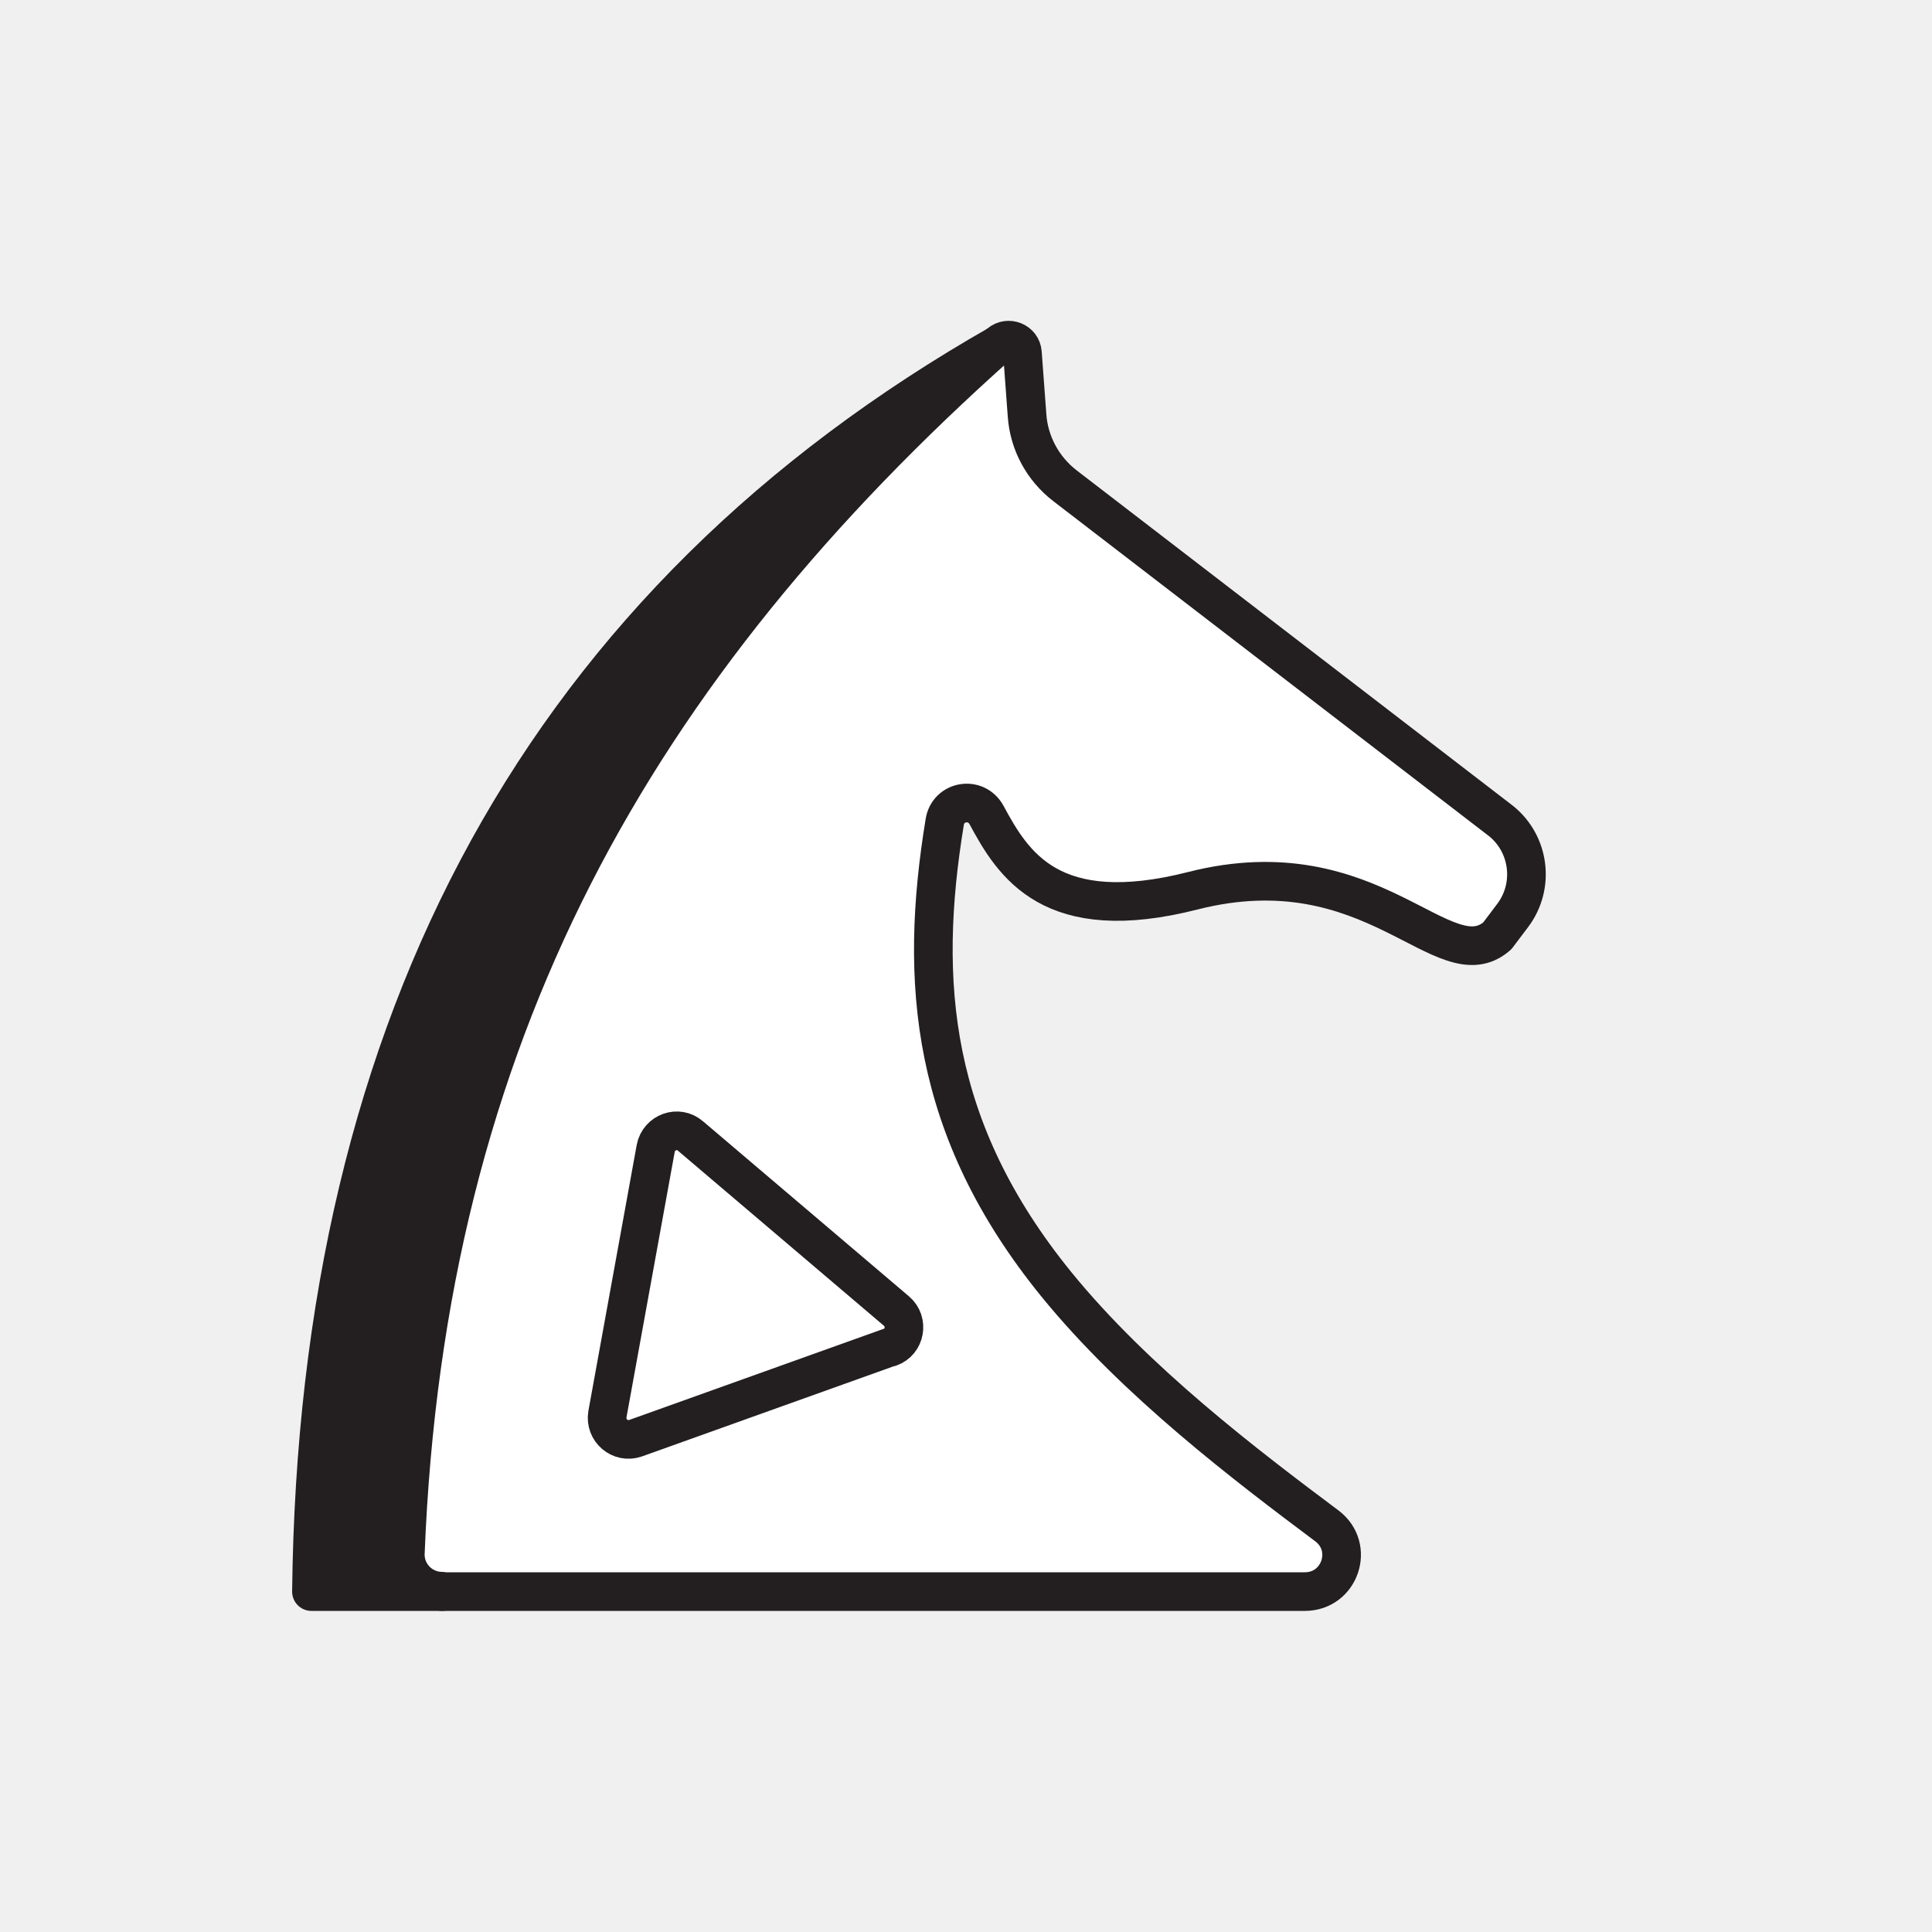
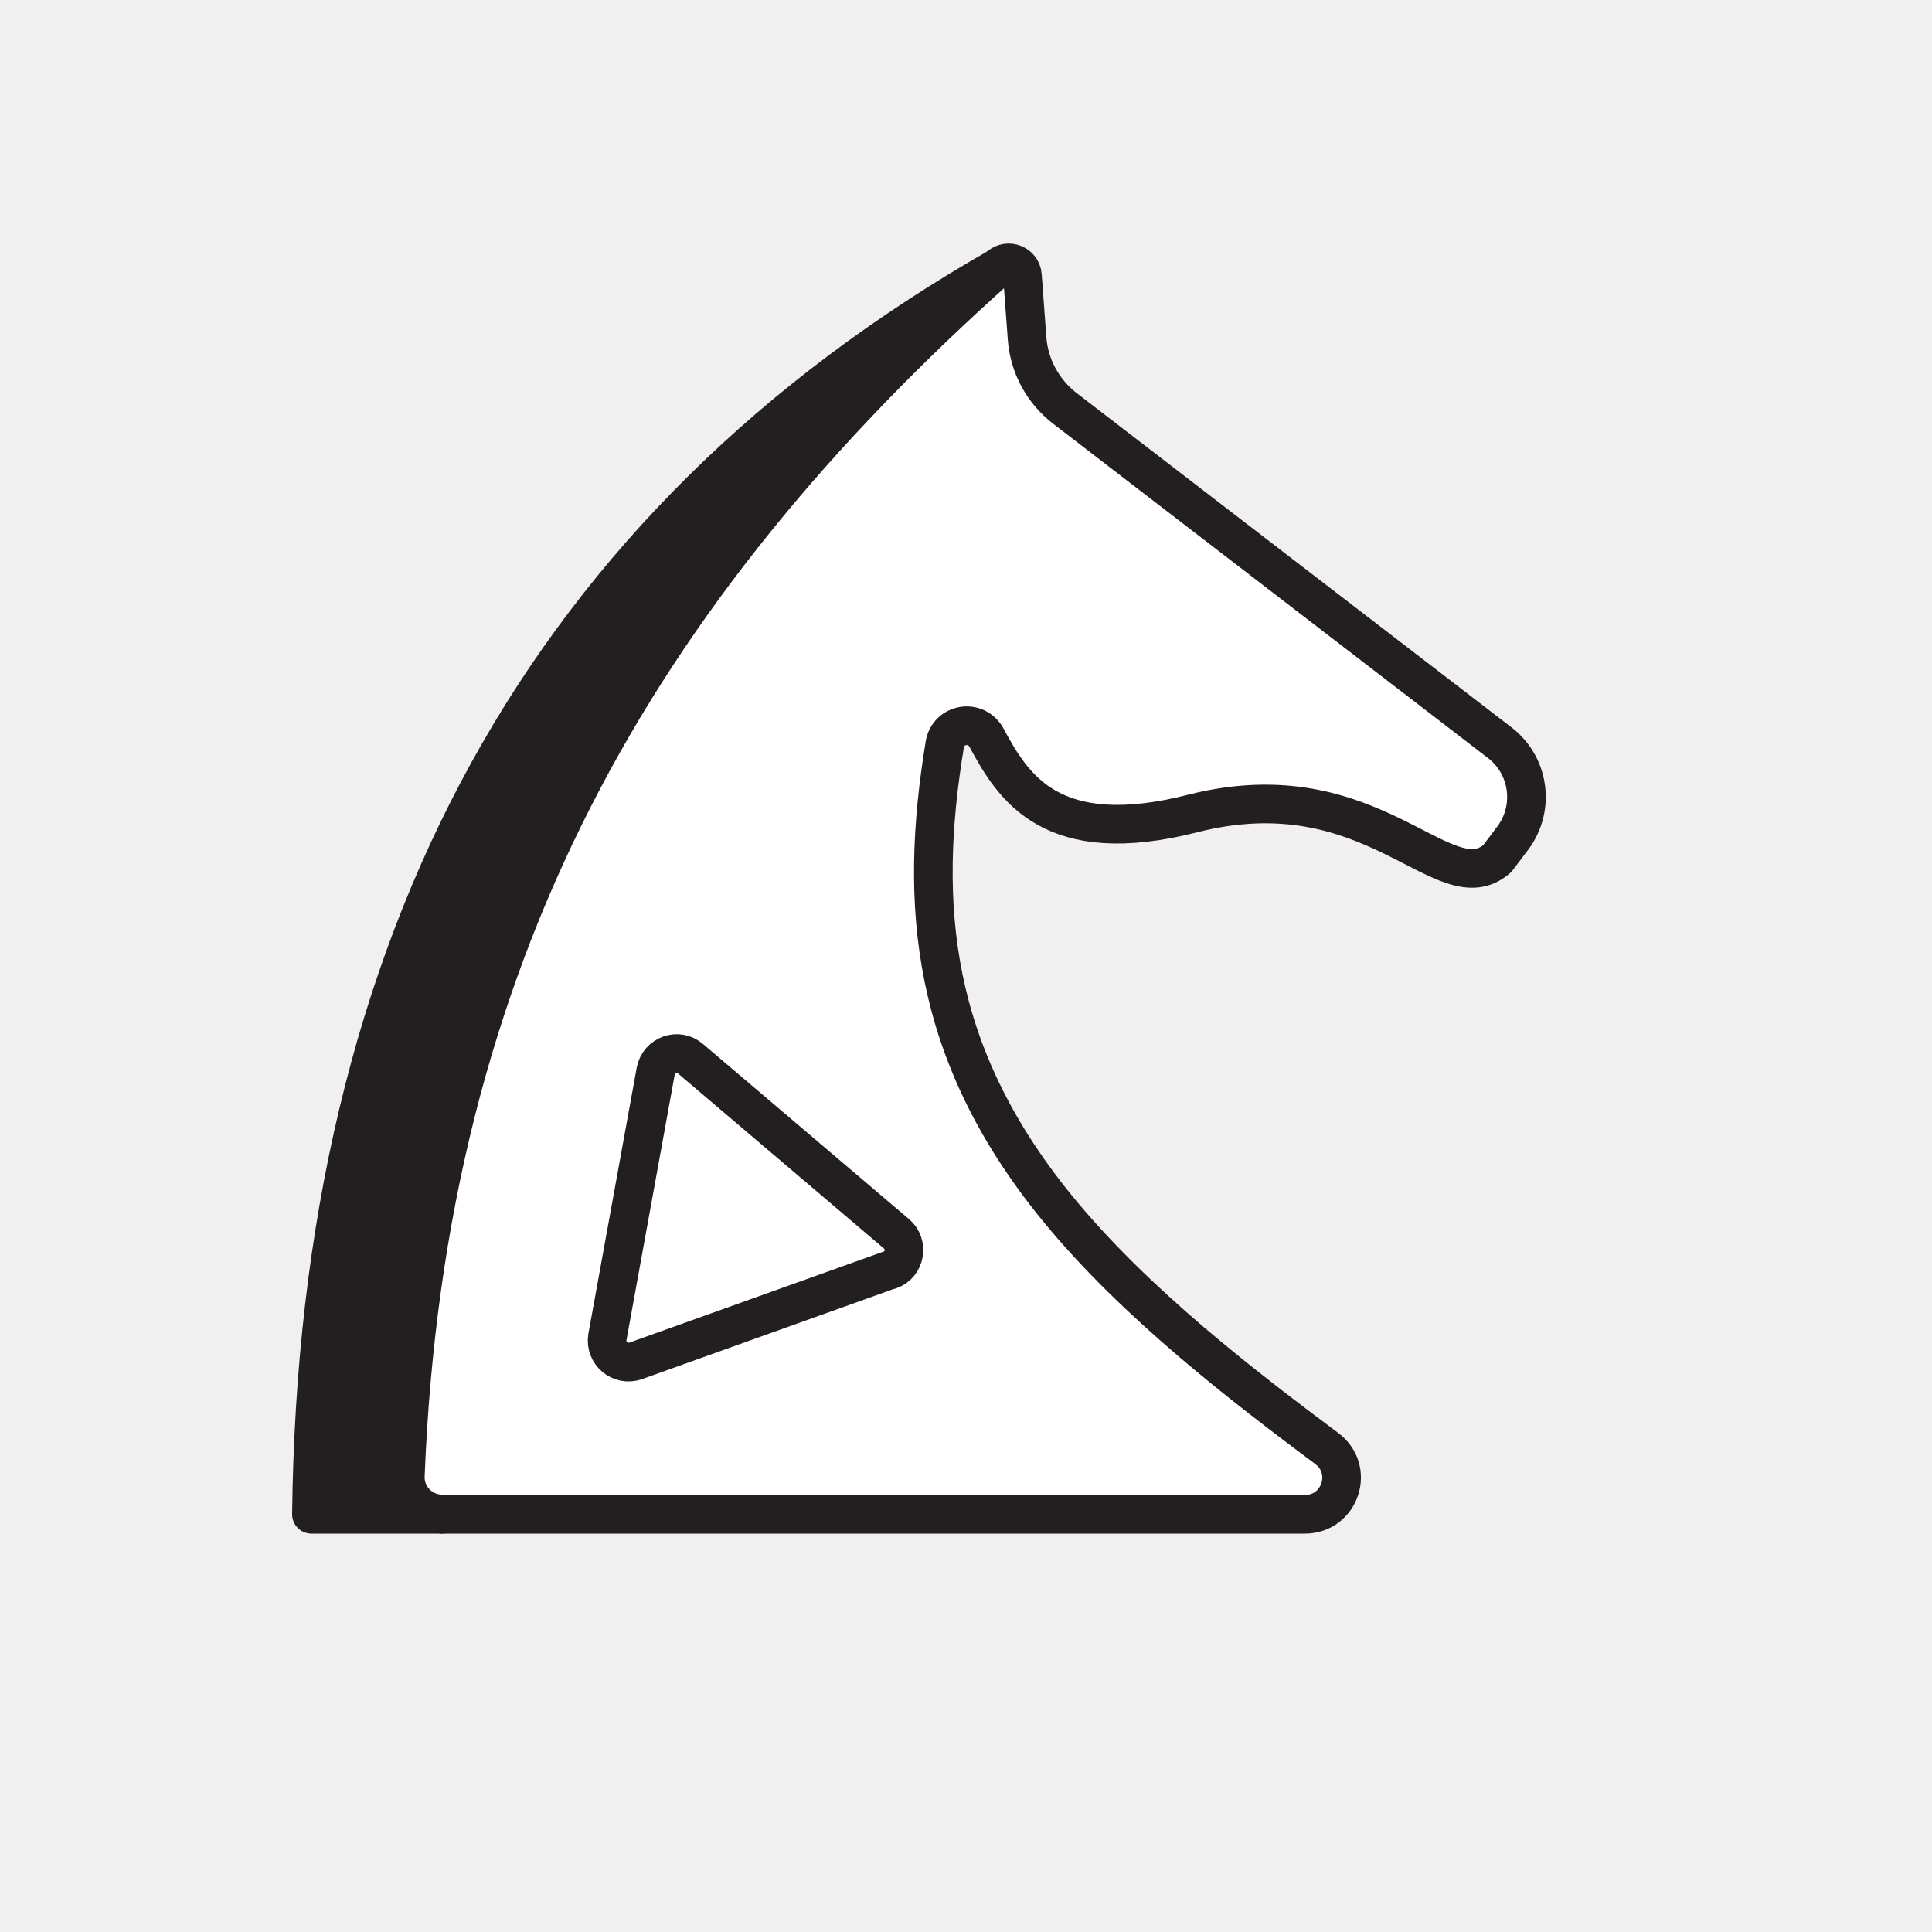
<svg xmlns="http://www.w3.org/2000/svg" id="Layer_1" data-name="Layer 1" viewBox="0 0 50 50">
  <defs>
    <style>
      .cls-1 {
        fill: #fff;
      }

      .cls-1, .cls-2, .cls-3 {
        stroke: #231f20;
        stroke-linejoin: round;
      }

      .cls-2 {
        fill: none;
      }

      .cls-3 {
        fill: #231f20;
      }
    </style>
  </defs>
-   <path class="cls-3" d="M8.06,41.19h3.38c-.54,0-.97-.45-.95-.98.53-13.42,5.94-22.9,15.38-31.31C14.16,15.57,8.23,26.33,8.06,41.19Z" />
-   <path class="cls-1" d="M11.44,41.19h22.33c.91,0,1.3-1.15.57-1.7-2.07-1.55-4.95-3.73-7-6.25-3.26-4.01-3.57-7.83-2.89-11.97.09-.55.81-.67,1.08-.18.69,1.28,1.67,2.9,5.35,1.96,4.66-1.18,6.49,2.38,7.87,1.17l.4-.53c.57-.76.44-1.84-.3-2.44l-11.29-8.68c-.57-.44-.93-1.1-.98-1.82l-.12-1.62c-.02-.29-.37-.43-.59-.24-9.44,8.41-14.85,17.88-15.38,31.31-.02.53.41.98.95.98Z" />
-   <path class="cls-2" d="M23.04,34.86l-6.59,2.36c-.4.14-.8-.2-.73-.62l1.25-6.88c.08-.42.58-.6.9-.32l5.33,4.53c.32.27.23.8-.17.94Z" />
+   <path class="cls-3" d="M8.06,39.19h3.38c-.54,0-.97-.45-.95-.98.53-13.42,5.94-22.9,15.38-31.31C14.16,13.57,8.23,24.33,8.06,39.19Z" />
+   <path class="cls-1" d="M11.44,39.19h22.33c.91,0,1.3-1.15.57-1.7-2.07-1.55-4.95-3.73-7-6.25-3.26-4.01-3.57-7.83-2.89-11.97.09-.55.81-.67,1.08-.18.69,1.28,1.67,2.9,5.35,1.96,4.66-1.18,6.49,2.38,7.87,1.17l.4-.53c.57-.76.44-1.84-.3-2.44l-11.29-8.68c-.57-.44-.93-1.1-.98-1.82l-.12-1.62c-.02-.29-.37-.43-.59-.24-9.44,8.41-14.85,17.88-15.38,31.31-.02.53.41.98.95.98Z" />
+   <path class="cls-2" d="M23.04,32.86l-6.59,2.36c-.4.14-.8-.2-.73-.62l1.25-6.88c.08-.42.58-.6.9-.32l5.33,4.53c.32.27.23.8-.17.94Z" />
</svg>
